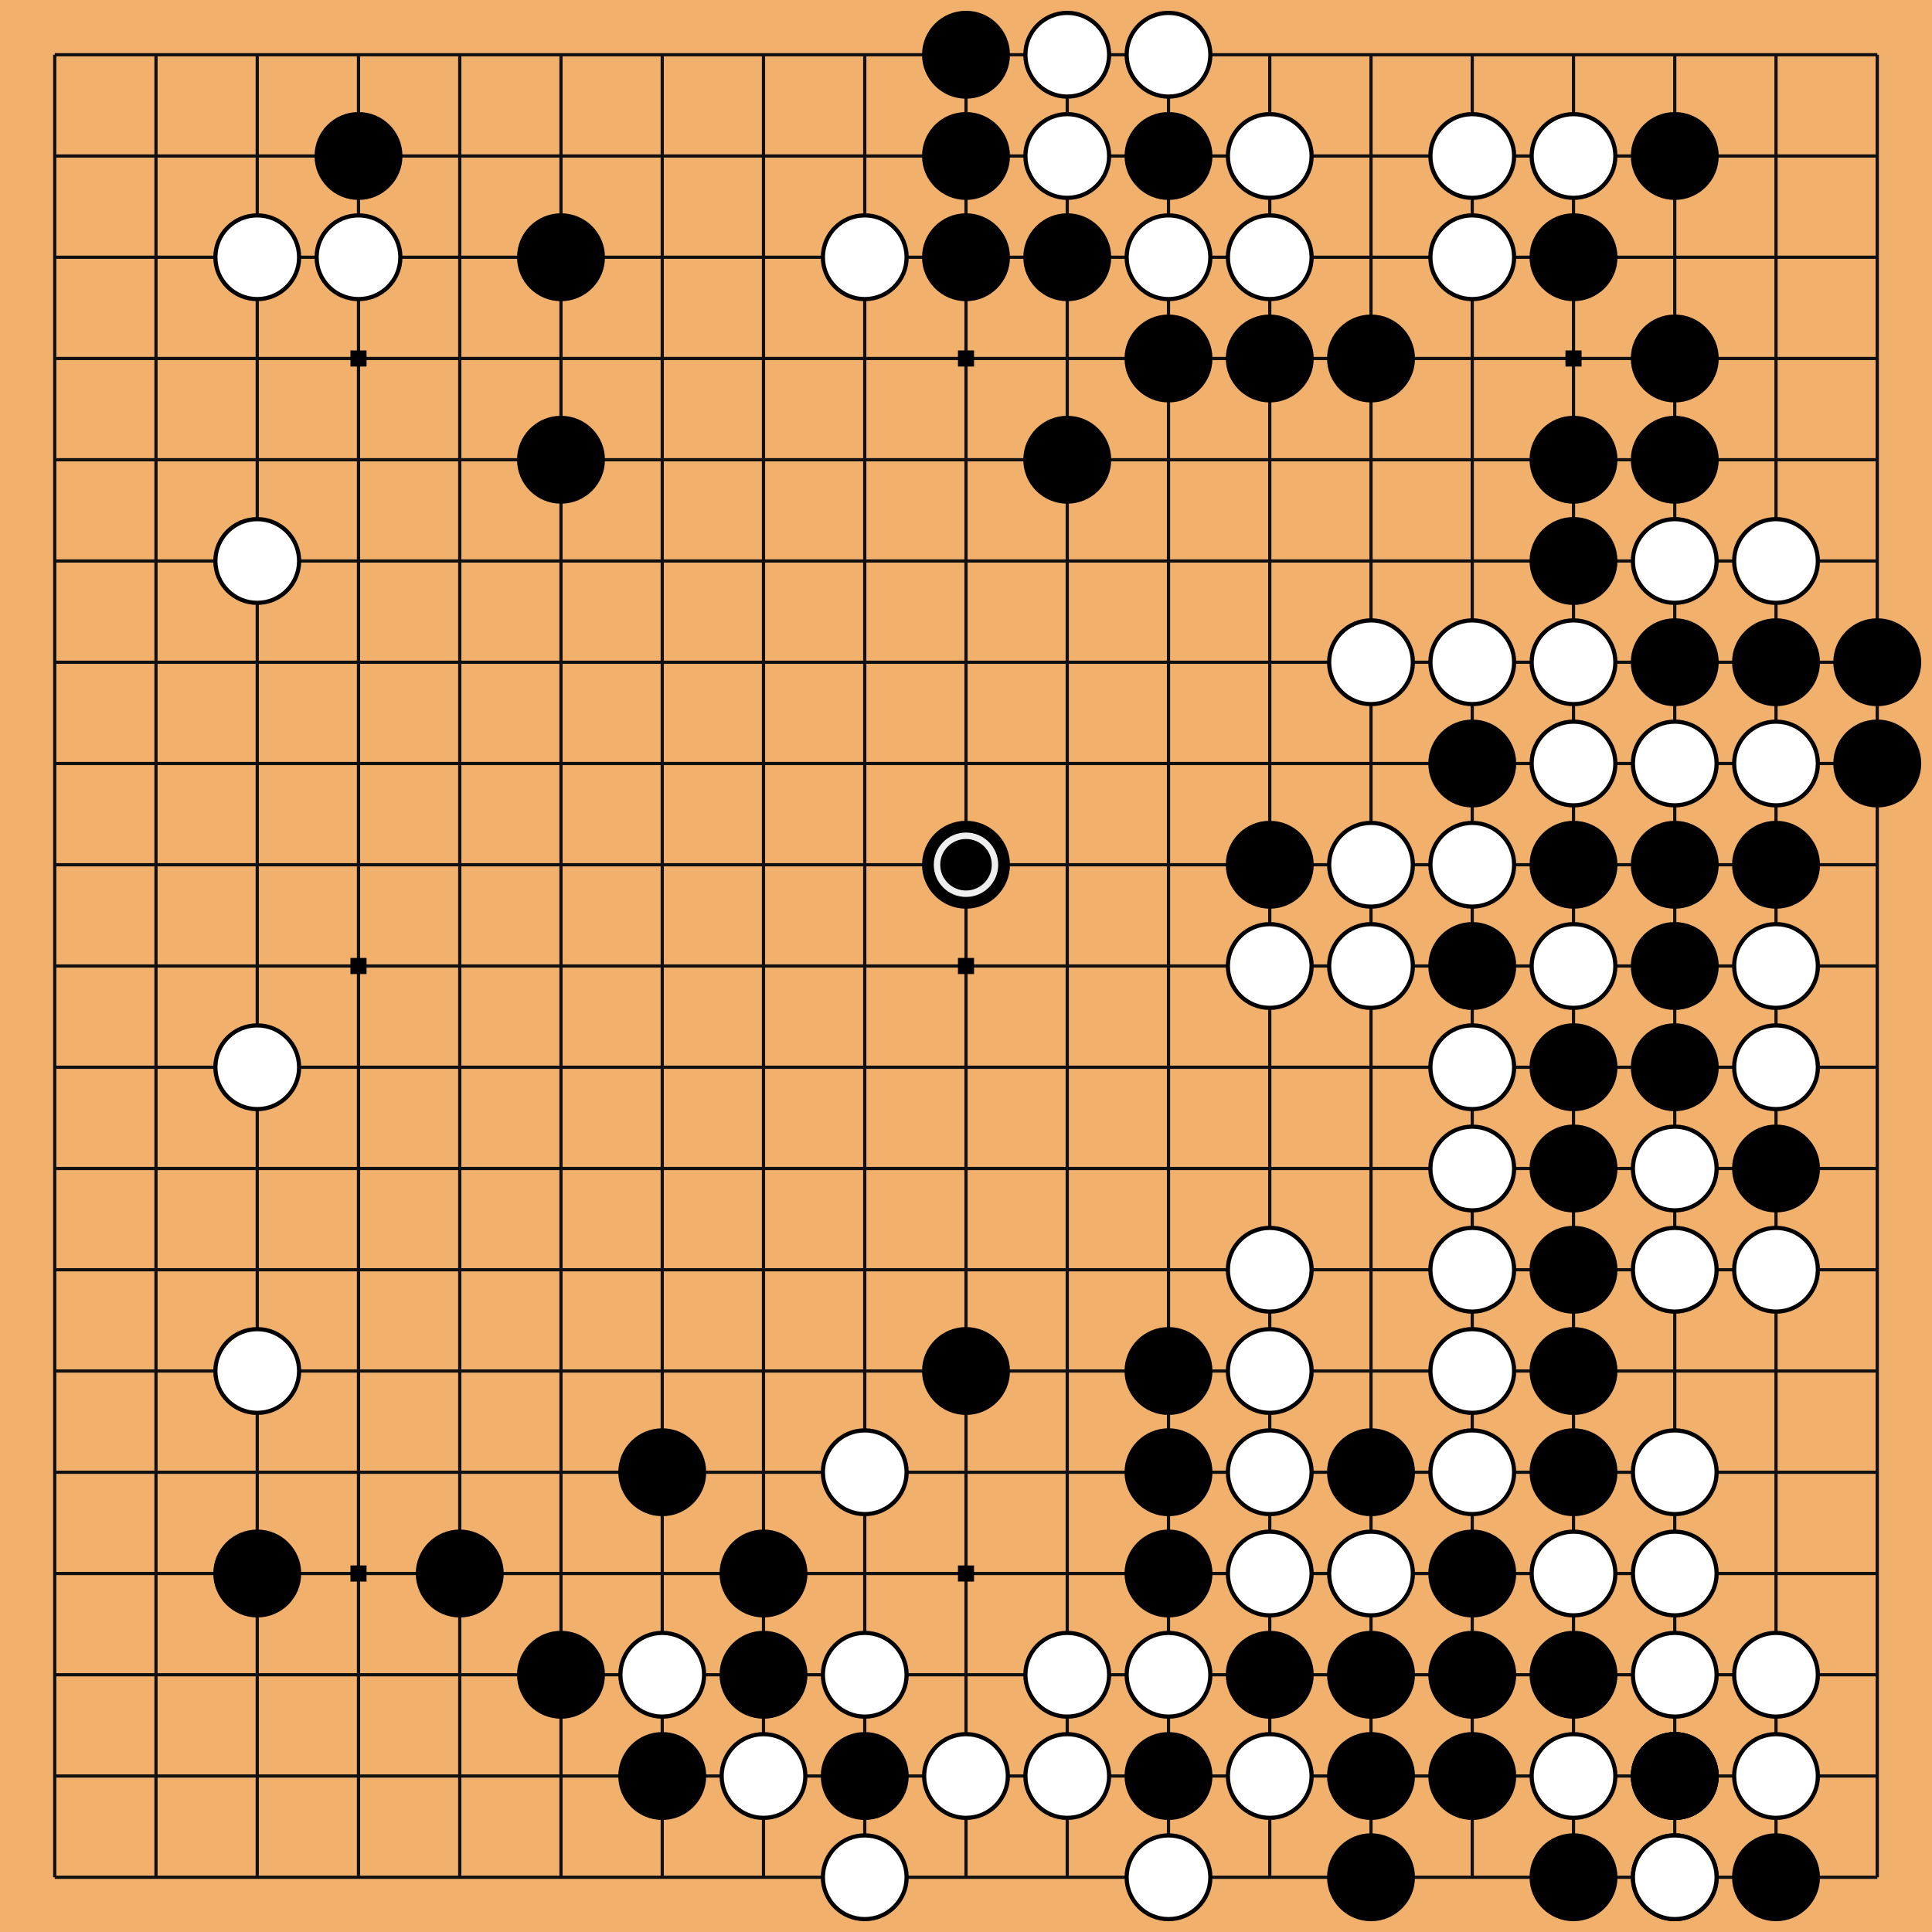
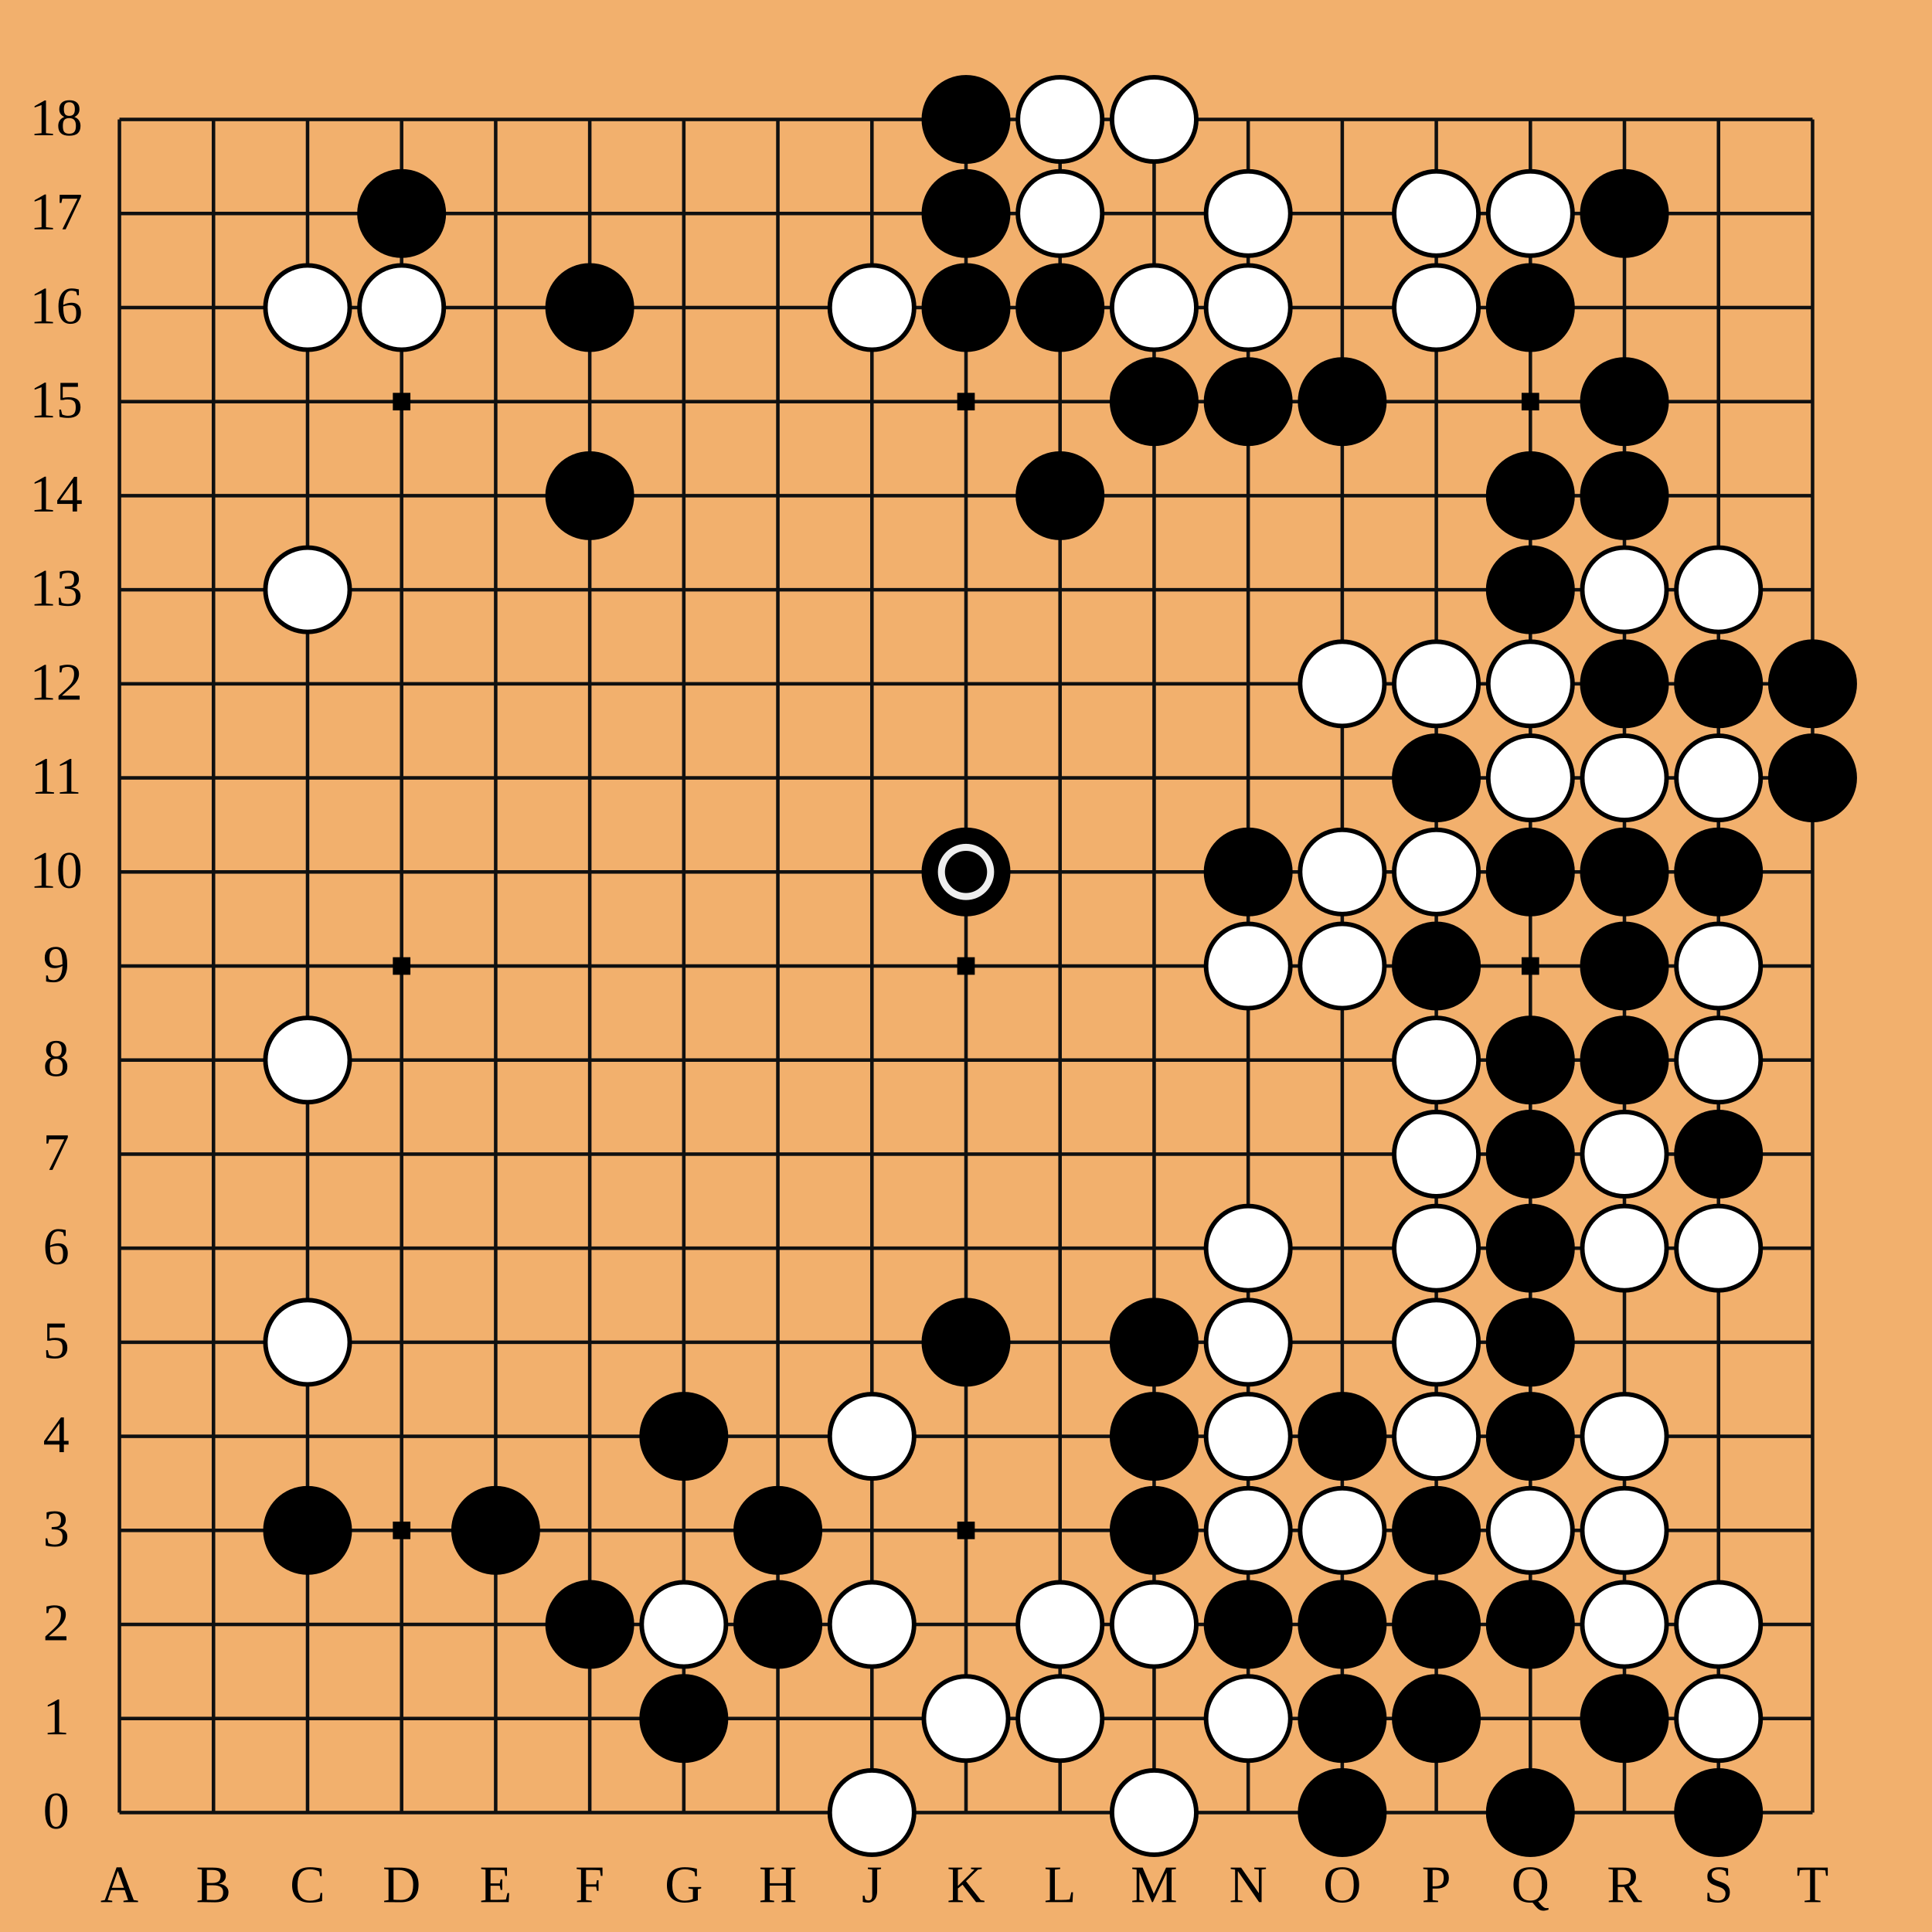
- <svg xmlns="http://www.w3.org/2000/svg" width="600" height="600" viewBox="0 -600 600 600">
+ <svg xmlns="http://www.w3.org/2000/svg" width="550" height="550" viewBox="0 -550 550 550">
  <defs>
</defs>
-   <rect x="0.0" y="-600.0" width="600.0" height="600.0" fill="#f2b06d" />
-   <path d="M17.0,-17.0 L583.0,-17.0" stroke="#101010" stroke-width="1" />
-   <path d="M17.0,-48.444 L583.0,-48.444" stroke="#101010" stroke-width="1" />
-   <path d="M17.0,-79.889 L583.0,-79.889" stroke="#101010" stroke-width="1" />
-   <path d="M17.0,-111.333 L583.0,-111.333" stroke="#101010" stroke-width="1" />
-   <path d="M17.0,-142.778 L583.0,-142.778" stroke="#101010" stroke-width="1" />
-   <path d="M17.0,-174.222 L583.0,-174.222" stroke="#101010" stroke-width="1" />
-   <path d="M17.0,-205.667 L583.0,-205.667" stroke="#101010" stroke-width="1" />
-   <path d="M17.0,-237.111 L583.0,-237.111" stroke="#101010" stroke-width="1" />
-   <path d="M17.0,-268.556 L583.0,-268.556" stroke="#101010" stroke-width="1" />
-   <path d="M17.0,-300.0 L583.0,-300.0" stroke="#101010" stroke-width="1" />
-   <path d="M17.0,-331.444 L583.0,-331.444" stroke="#101010" stroke-width="1" />
-   <path d="M17.0,-362.889 L583.0,-362.889" stroke="#101010" stroke-width="1" />
-   <path d="M17.0,-394.333 L583.0,-394.333" stroke="#101010" stroke-width="1" />
-   <path d="M17.0,-425.778 L583.0,-425.778" stroke="#101010" stroke-width="1" />
-   <path d="M17.0,-457.222 L583.0,-457.222" stroke="#101010" stroke-width="1" />
-   <path d="M17.0,-488.667 L583.0,-488.667" stroke="#101010" stroke-width="1" />
-   <path d="M17.0,-520.111 L583.0,-520.111" stroke="#101010" stroke-width="1" />
-   <path d="M17.0,-551.556 L583.0,-551.556" stroke="#101010" stroke-width="1" />
-   <path d="M17.0,-583.0 L583.0,-583.0" stroke="#101010" stroke-width="1" />
-   <path d="M17.0,-17.0 L17.0,-583.0" stroke="#101010" stroke-width="1" />
-   <path d="M48.444,-17.0 L48.444,-583.0" stroke="#101010" stroke-width="1" />
-   <path d="M79.889,-17.0 L79.889,-583.0" stroke="#101010" stroke-width="1" />
-   <path d="M111.333,-17.0 L111.333,-583.0" stroke="#101010" stroke-width="1" />
-   <path d="M142.778,-17.0 L142.778,-583.0" stroke="#101010" stroke-width="1" />
-   <path d="M174.222,-17.0 L174.222,-583.0" stroke="#101010" stroke-width="1" />
-   <path d="M205.667,-17.0 L205.667,-583.0" stroke="#101010" stroke-width="1" />
-   <path d="M237.111,-17.0 L237.111,-583.0" stroke="#101010" stroke-width="1" />
-   <path d="M268.556,-17.0 L268.556,-583.0" stroke="#101010" stroke-width="1" />
-   <path d="M300.0,-17.0 L300.0,-583.0" stroke="#101010" stroke-width="1" />
-   <path d="M331.444,-17.0 L331.444,-583.0" stroke="#101010" stroke-width="1" />
-   <path d="M362.889,-17.0 L362.889,-583.0" stroke="#101010" stroke-width="1" />
-   <path d="M394.333,-17.0 L394.333,-583.0" stroke="#101010" stroke-width="1" />
-   <path d="M425.778,-17.0 L425.778,-583.0" stroke="#101010" stroke-width="1" />
-   <path d="M457.222,-17.0 L457.222,-583.0" stroke="#101010" stroke-width="1" />
-   <path d="M488.667,-17.0 L488.667,-583.0" stroke="#101010" stroke-width="1" />
-   <path d="M520.111,-17.0 L520.111,-583.0" stroke="#101010" stroke-width="1" />
-   <path d="M551.556,-17.0 L551.556,-583.0" stroke="#101010" stroke-width="1" />
-   <path d="M583.0,-17.0 L583.0,-583.0" stroke="#101010" stroke-width="1" />
-   <rect x="108.833" y="-113.833" width="5.0" height="5.0" fill="#000000" />
-   <rect x="297.5" y="-113.833" width="5.0" height="5.0" fill="#000000" />
-   <rect x="486.167" y="-113.833" width="5.0" height="5.0" fill="#000000" />
-   <rect x="108.833" y="-302.5" width="5.0" height="5.0" fill="#000000" />
-   <rect x="297.5" y="-302.5" width="5.0" height="5.0" fill="#000000" />
-   <rect x="486.167" y="-302.5" width="5.0" height="5.0" fill="#000000" />
-   <rect x="108.833" y="-491.167" width="5.0" height="5.0" fill="#000000" />
-   <rect x="297.5" y="-491.167" width="5.0" height="5.0" fill="#000000" />
-   <rect x="486.167" y="-491.167" width="5.0" height="5.0" fill="#000000" />
-   <circle cx="520.111" cy="-488.667" r="13.0" stroke="black" stroke-width="1.3" fill="#000000" />
-   <circle cx="111.333" cy="-520.111" r="13.0" stroke="black" stroke-width="1.3" fill="#FFFFFF" />
-   <circle cx="488.667" cy="-79.889" r="13.0" stroke="black" stroke-width="1.3" fill="#000000" />
-   <circle cx="457.222" cy="-520.111" r="13.0" stroke="black" stroke-width="1.3" fill="#FFFFFF" />
-   <circle cx="79.889" cy="-111.333" r="13.0" stroke="black" stroke-width="1.3" fill="#000000" />
-   <circle cx="79.889" cy="-425.778" r="13.0" stroke="black" stroke-width="1.3" fill="#FFFFFF" />
-   <circle cx="142.778" cy="-111.333" r="13.0" stroke="black" stroke-width="1.3" fill="#000000" />
-   <circle cx="520.111" cy="-142.778" r="13.0" stroke="black" stroke-width="1.3" fill="#FFFFFF" />
-   <circle cx="488.667" cy="-457.222" r="13.0" stroke="black" stroke-width="1.3" fill="#000000" />
-   <circle cx="425.778" cy="-111.333" r="13.0" stroke="black" stroke-width="1.3" fill="#FFFFFF" />
-   <circle cx="488.667" cy="-142.778" r="13.0" stroke="black" stroke-width="1.3" fill="#000000" />
-   <circle cx="488.667" cy="-111.333" r="13.0" stroke="black" stroke-width="1.3" fill="#FFFFFF" />
-   <circle cx="457.222" cy="-111.333" r="13.0" stroke="black" stroke-width="1.3" fill="#000000" />
-   <circle cx="520.111" cy="-111.333" r="13.0" stroke="black" stroke-width="1.3" fill="#FFFFFF" />
-   <circle cx="457.222" cy="-79.889" r="13.0" stroke="black" stroke-width="1.3" fill="#000000" />
-   <circle cx="457.222" cy="-142.778" r="13.0" stroke="black" stroke-width="1.3" fill="#FFFFFF" />
-   <circle cx="488.667" cy="-174.222" r="13.0" stroke="black" stroke-width="1.3" fill="#000000" />
-   <circle cx="520.111" cy="-79.889" r="13.0" stroke="black" stroke-width="1.3" fill="#FFFFFF" />
-   <circle cx="425.778" cy="-79.889" r="13.0" stroke="black" stroke-width="1.3" fill="#000000" />
-   <circle cx="457.222" cy="-174.222" r="13.0" stroke="black" stroke-width="1.3" fill="#FFFFFF" />
-   <circle cx="488.667" cy="-205.667" r="13.0" stroke="black" stroke-width="1.3" fill="#000000" />
-   <circle cx="457.222" cy="-205.667" r="13.0" stroke="black" stroke-width="1.3" fill="#FFFFFF" />
-   <circle cx="488.667" cy="-237.111" r="13.0" stroke="black" stroke-width="1.3" fill="#000000" />
-   <circle cx="394.333" cy="-111.333" r="13.0" stroke="black" stroke-width="1.3" fill="#FFFFFF" />
-   <circle cx="394.333" cy="-79.889" r="13.0" stroke="black" stroke-width="1.3" fill="#000000" />
-   <circle cx="457.222" cy="-237.111" r="13.0" stroke="black" stroke-width="1.3" fill="#FFFFFF" />
-   <circle cx="488.667" cy="-268.556" r="13.0" stroke="black" stroke-width="1.3" fill="#000000" />
-   <circle cx="362.889" cy="-79.889" r="13.0" stroke="black" stroke-width="1.3" fill="#FFFFFF" />
-   <circle cx="362.889" cy="-48.444" r="13.0" stroke="black" stroke-width="1.3" fill="#000000" />
-   <circle cx="331.444" cy="-48.444" r="13.0" stroke="black" stroke-width="1.3" fill="#FFFFFF" />
-   <circle cx="362.889" cy="-111.333" r="13.0" stroke="black" stroke-width="1.3" fill="#000000" />
-   <circle cx="331.444" cy="-79.889" r="13.0" stroke="black" stroke-width="1.3" fill="#FFFFFF" />
-   <circle cx="520.111" cy="-48.444" r="13.0" stroke="black" stroke-width="1.3" fill="#000000" />
-   <circle cx="551.556" cy="-48.444" r="13.0" stroke="black" stroke-width="1.3" fill="#FFFFFF" />
-   <circle cx="551.556" cy="-17.0" r="13.0" stroke="black" stroke-width="1.3" fill="#000000" />
-   <circle cx="394.333" cy="-48.444" r="13.0" stroke="black" stroke-width="1.3" fill="#FFFFFF" />
-   <circle cx="425.778" cy="-48.444" r="13.0" stroke="black" stroke-width="1.3" fill="#000000" />
-   <circle cx="488.667" cy="-48.444" r="13.0" stroke="black" stroke-width="1.3" fill="#FFFFFF" />
-   <circle cx="488.667" cy="-17.0" r="13.0" stroke="black" stroke-width="1.3" fill="#000000" />
-   <circle cx="520.111" cy="-17.0" r="13.0" stroke="black" stroke-width="1.3" fill="#FFFFFF" />
-   <circle cx="425.778" cy="-142.778" r="13.0" stroke="black" stroke-width="1.3" fill="#000000" />
-   <circle cx="394.333" cy="-142.778" r="13.0" stroke="black" stroke-width="1.3" fill="#FFFFFF" />
-   <circle cx="520.111" cy="-48.444" r="13.0" stroke="black" stroke-width="1.3" fill="#000000" />
-   <circle cx="551.556" cy="-205.667" r="13.0" stroke="black" stroke-width="1.3" fill="#FFFFFF" />
-   <circle cx="551.556" cy="-237.111" r="13.0" stroke="black" stroke-width="1.3" fill="#000000" />
-   <circle cx="520.111" cy="-17.0" r="13.0" stroke="black" stroke-width="1.3" fill="#FFFFFF" />
-   <circle cx="362.889" cy="-142.778" r="13.0" stroke="black" stroke-width="1.3" fill="#000000" />
-   <circle cx="394.333" cy="-174.222" r="13.0" stroke="black" stroke-width="1.3" fill="#FFFFFF" />
-   <circle cx="520.111" cy="-48.444" r="13.0" stroke="black" stroke-width="1.3" fill="#000000" />
-   <circle cx="520.111" cy="-205.667" r="13.0" stroke="black" stroke-width="1.3" fill="#FFFFFF" />
-   <circle cx="457.222" cy="-48.444" r="13.0" stroke="black" stroke-width="1.3" fill="#000000" />
-   <circle cx="520.111" cy="-237.111" r="13.0" stroke="black" stroke-width="1.3" fill="#FFFFFF" />
-   <circle cx="520.111" cy="-300.0" r="13.0" stroke="black" stroke-width="1.3" fill="#000000" />
-   <circle cx="551.556" cy="-300.0" r="13.0" stroke="black" stroke-width="1.3" fill="#FFFFFF" />
-   <circle cx="551.556" cy="-331.444" r="13.0" stroke="black" stroke-width="1.3" fill="#000000" />
-   <circle cx="551.556" cy="-268.556" r="13.0" stroke="black" stroke-width="1.3" fill="#FFFFFF" />
-   <circle cx="362.889" cy="-174.222" r="13.0" stroke="black" stroke-width="1.3" fill="#000000" />
-   <circle cx="394.333" cy="-205.667" r="13.0" stroke="black" stroke-width="1.3" fill="#FFFFFF" />
-   <circle cx="520.111" cy="-331.444" r="13.0" stroke="black" stroke-width="1.3" fill="#000000" />
-   <circle cx="551.556" cy="-79.889" r="13.0" stroke="black" stroke-width="1.3" fill="#FFFFFF" />
-   <circle cx="300.0" cy="-174.222" r="13.0" stroke="black" stroke-width="1.3" fill="#000000" />
-   <circle cx="362.889" cy="-17.0" r="13.0" stroke="black" stroke-width="1.3" fill="#FFFFFF" />
-   <circle cx="425.778" cy="-17.0" r="13.0" stroke="black" stroke-width="1.3" fill="#000000" />
-   <circle cx="205.667" cy="-79.889" r="13.0" stroke="black" stroke-width="1.3" fill="#FFFFFF" />
-   <circle cx="205.667" cy="-142.778" r="13.0" stroke="black" stroke-width="1.3" fill="#000000" />
-   <circle cx="79.889" cy="-268.556" r="13.0" stroke="black" stroke-width="1.3" fill="#FFFFFF" />
-   <circle cx="331.444" cy="-520.111" r="13.0" stroke="black" stroke-width="1.3" fill="#000000" />
-   <circle cx="268.556" cy="-520.111" r="13.0" stroke="black" stroke-width="1.3" fill="#FFFFFF" />
-   <circle cx="488.667" cy="-520.111" r="13.0" stroke="black" stroke-width="1.3" fill="#000000" />
-   <circle cx="425.778" cy="-300.0" r="13.0" stroke="black" stroke-width="1.3" fill="#FFFFFF" />
-   <circle cx="331.444" cy="-457.222" r="13.0" stroke="black" stroke-width="1.3" fill="#000000" />
-   <circle cx="457.222" cy="-394.333" r="13.0" stroke="black" stroke-width="1.3" fill="#FFFFFF" />
-   <circle cx="457.222" cy="-362.889" r="13.0" stroke="black" stroke-width="1.3" fill="#000000" />
-   <circle cx="488.667" cy="-551.556" r="13.0" stroke="black" stroke-width="1.3" fill="#FFFFFF" />
-   <circle cx="520.111" cy="-551.556" r="13.0" stroke="black" stroke-width="1.3" fill="#000000" />
-   <circle cx="425.778" cy="-394.333" r="13.0" stroke="black" stroke-width="1.3" fill="#FFFFFF" />
-   <circle cx="394.333" cy="-331.444" r="13.0" stroke="black" stroke-width="1.3" fill="#000000" />
-   <circle cx="394.333" cy="-300.0" r="13.0" stroke="black" stroke-width="1.3" fill="#FFFFFF" />
-   <circle cx="425.778" cy="-488.667" r="13.0" stroke="black" stroke-width="1.3" fill="#000000" />
-   <circle cx="488.667" cy="-362.889" r="13.0" stroke="black" stroke-width="1.3" fill="#FFFFFF" />
-   <circle cx="520.111" cy="-394.333" r="13.0" stroke="black" stroke-width="1.3" fill="#000000" />
-   <circle cx="488.667" cy="-394.333" r="13.0" stroke="black" stroke-width="1.3" fill="#FFFFFF" />
-   <circle cx="237.111" cy="-79.889" r="13.0" stroke="black" stroke-width="1.3" fill="#000000" />
-   <circle cx="237.111" cy="-48.444" r="13.0" stroke="black" stroke-width="1.3" fill="#FFFFFF" />
-   <circle cx="268.556" cy="-48.444" r="13.0" stroke="black" stroke-width="1.3" fill="#000000" />
-   <circle cx="268.556" cy="-79.889" r="13.0" stroke="black" stroke-width="1.3" fill="#FFFFFF" />
-   <circle cx="237.111" cy="-111.333" r="13.0" stroke="black" stroke-width="1.3" fill="#000000" />
-   <circle cx="300.0" cy="-48.444" r="13.0" stroke="black" stroke-width="1.3" fill="#FFFFFF" />
-   <circle cx="174.222" cy="-520.111" r="13.0" stroke="black" stroke-width="1.3" fill="#000000" />
-   <circle cx="362.889" cy="-520.111" r="13.0" stroke="black" stroke-width="1.3" fill="#FFFFFF" />
-   <circle cx="362.889" cy="-488.667" r="13.0" stroke="black" stroke-width="1.3" fill="#000000" />
-   <circle cx="394.333" cy="-520.111" r="13.0" stroke="black" stroke-width="1.3" fill="#FFFFFF" />
-   <circle cx="362.889" cy="-551.556" r="13.0" stroke="black" stroke-width="1.3" fill="#000000" />
-   <circle cx="394.333" cy="-551.556" r="13.0" stroke="black" stroke-width="1.3" fill="#FFFFFF" />
-   <circle cx="394.333" cy="-488.667" r="13.0" stroke="black" stroke-width="1.3" fill="#000000" />
-   <circle cx="520.111" cy="-425.778" r="13.0" stroke="black" stroke-width="1.3" fill="#FFFFFF" />
-   <circle cx="488.667" cy="-425.778" r="13.0" stroke="black" stroke-width="1.3" fill="#000000" />
-   <circle cx="520.111" cy="-362.889" r="13.0" stroke="black" stroke-width="1.3" fill="#FFFFFF" />
-   <circle cx="551.556" cy="-394.333" r="13.0" stroke="black" stroke-width="1.3" fill="#000000" />
-   <circle cx="551.556" cy="-362.889" r="13.0" stroke="black" stroke-width="1.3" fill="#FFFFFF" />
-   <circle cx="583.0" cy="-362.889" r="13.0" stroke="black" stroke-width="1.3" fill="#000000" />
-   <circle cx="551.556" cy="-425.778" r="13.0" stroke="black" stroke-width="1.3" fill="#FFFFFF" />
-   <circle cx="583.0" cy="-394.333" r="13.0" stroke="black" stroke-width="1.3" fill="#000000" />
-   <circle cx="488.667" cy="-300.0" r="13.0" stroke="black" stroke-width="1.3" fill="#FFFFFF" />
-   <circle cx="488.667" cy="-331.444" r="13.0" stroke="black" stroke-width="1.3" fill="#000000" />
-   <circle cx="457.222" cy="-331.444" r="13.0" stroke="black" stroke-width="1.3" fill="#FFFFFF" />
-   <circle cx="457.222" cy="-300.0" r="13.0" stroke="black" stroke-width="1.3" fill="#000000" />
-   <circle cx="425.778" cy="-331.444" r="13.0" stroke="black" stroke-width="1.3" fill="#FFFFFF" />
-   <circle cx="520.111" cy="-268.556" r="13.0" stroke="black" stroke-width="1.3" fill="#000000" />
-   <circle cx="457.222" cy="-268.556" r="13.0" stroke="black" stroke-width="1.3" fill="#FFFFFF" />
-   <circle cx="520.111" cy="-457.222" r="13.0" stroke="black" stroke-width="1.3" fill="#000000" />
-   <circle cx="331.444" cy="-551.556" r="13.0" stroke="black" stroke-width="1.3" fill="#FFFFFF" />
-   <circle cx="300.0" cy="-551.556" r="13.0" stroke="black" stroke-width="1.3" fill="#000000" />
-   <circle cx="331.444" cy="-583.0" r="13.0" stroke="black" stroke-width="1.3" fill="#FFFFFF" />
-   <circle cx="300.0" cy="-520.111" r="13.0" stroke="black" stroke-width="1.3" fill="#000000" />
-   <circle cx="457.222" cy="-551.556" r="13.0" stroke="black" stroke-width="1.3" fill="#FFFFFF" />
-   <circle cx="300.0" cy="-583.0" r="13.0" stroke="black" stroke-width="1.3" fill="#000000" />
-   <circle cx="362.889" cy="-583.0" r="13.0" stroke="black" stroke-width="1.3" fill="#FFFFFF" />
-   <circle cx="111.333" cy="-551.556" r="13.0" stroke="black" stroke-width="1.3" fill="#000000" />
-   <circle cx="79.889" cy="-520.111" r="13.0" stroke="black" stroke-width="1.3" fill="#FFFFFF" />
-   <circle cx="174.222" cy="-457.222" r="13.0" stroke="black" stroke-width="1.3" fill="#000000" />
-   <circle cx="79.889" cy="-174.222" r="13.0" stroke="black" stroke-width="1.3" fill="#FFFFFF" />
-   <circle cx="205.667" cy="-48.444" r="13.0" stroke="black" stroke-width="1.3" fill="#000000" />
-   <circle cx="268.556" cy="-17.0" r="13.0" stroke="black" stroke-width="1.3" fill="#FFFFFF" />
-   <circle cx="174.222" cy="-79.889" r="13.0" stroke="black" stroke-width="1.3" fill="#000000" />
-   <circle cx="268.556" cy="-142.778" r="13.0" stroke="black" stroke-width="1.3" fill="#FFFFFF" />
-   <circle cx="300.0" cy="-331.444" r="13.0" stroke="black" stroke-width="1.3" fill="#000000" />
-   <circle cx="300.0" cy="-331.444" r="9.0" stroke-width="2" stroke="#EEEEEE" />
+   <rect x="0.0" y="-550.0" width="550.0" height="550.0" fill="#f2b06d" />
+   <path d="M34.0,-34.0 L516.0,-34.0" stroke="#101010" stroke-width="1" />
+   <path d="M34.0,-60.778 L516.0,-60.778" stroke="#101010" stroke-width="1" />
+   <path d="M34.0,-87.556 L516.0,-87.556" stroke="#101010" stroke-width="1" />
+   <path d="M34.0,-114.333 L516.0,-114.333" stroke="#101010" stroke-width="1" />
+   <path d="M34.0,-141.111 L516.0,-141.111" stroke="#101010" stroke-width="1" />
+   <path d="M34.0,-167.889 L516.0,-167.889" stroke="#101010" stroke-width="1" />
+   <path d="M34.0,-194.667 L516.0,-194.667" stroke="#101010" stroke-width="1" />
+   <path d="M34.0,-221.444 L516.0,-221.444" stroke="#101010" stroke-width="1" />
+   <path d="M34.0,-248.222 L516.0,-248.222" stroke="#101010" stroke-width="1" />
+   <path d="M34.0,-275.0 L516.0,-275.0" stroke="#101010" stroke-width="1" />
+   <path d="M34.0,-301.778 L516.0,-301.778" stroke="#101010" stroke-width="1" />
+   <path d="M34.0,-328.556 L516.0,-328.556" stroke="#101010" stroke-width="1" />
+   <path d="M34.0,-355.333 L516.0,-355.333" stroke="#101010" stroke-width="1" />
+   <path d="M34.0,-382.111 L516.0,-382.111" stroke="#101010" stroke-width="1" />
+   <path d="M34.0,-408.889 L516.0,-408.889" stroke="#101010" stroke-width="1" />
+   <path d="M34.0,-435.667 L516.0,-435.667" stroke="#101010" stroke-width="1" />
+   <path d="M34.0,-462.444 L516.0,-462.444" stroke="#101010" stroke-width="1" />
+   <path d="M34.0,-489.222 L516.0,-489.222" stroke="#101010" stroke-width="1" />
+   <path d="M34.0,-516.0 L516.0,-516.0" stroke="#101010" stroke-width="1" />
+   <path d="M34.0,-34.0 L34.0,-516.0" stroke="#101010" stroke-width="1" />
+   <path d="M60.778,-34.0 L60.778,-516.0" stroke="#101010" stroke-width="1" />
+   <path d="M87.556,-34.0 L87.556,-516.0" stroke="#101010" stroke-width="1" />
+   <path d="M114.333,-34.0 L114.333,-516.0" stroke="#101010" stroke-width="1" />
+   <path d="M141.111,-34.0 L141.111,-516.0" stroke="#101010" stroke-width="1" />
+   <path d="M167.889,-34.0 L167.889,-516.0" stroke="#101010" stroke-width="1" />
+   <path d="M194.667,-34.0 L194.667,-516.0" stroke="#101010" stroke-width="1" />
+   <path d="M221.444,-34.0 L221.444,-516.0" stroke="#101010" stroke-width="1" />
+   <path d="M248.222,-34.0 L248.222,-516.0" stroke="#101010" stroke-width="1" />
+   <path d="M275.0,-34.0 L275.0,-516.0" stroke="#101010" stroke-width="1" />
+   <path d="M301.778,-34.0 L301.778,-516.0" stroke="#101010" stroke-width="1" />
+   <path d="M328.556,-34.0 L328.556,-516.0" stroke="#101010" stroke-width="1" />
+   <path d="M355.333,-34.0 L355.333,-516.0" stroke="#101010" stroke-width="1" />
+   <path d="M382.111,-34.0 L382.111,-516.0" stroke="#101010" stroke-width="1" />
+   <path d="M408.889,-34.0 L408.889,-516.0" stroke="#101010" stroke-width="1" />
+   <path d="M435.667,-34.0 L435.667,-516.0" stroke="#101010" stroke-width="1" />
+   <path d="M462.444,-34.0 L462.444,-516.0" stroke="#101010" stroke-width="1" />
+   <path d="M489.222,-34.0 L489.222,-516.0" stroke="#101010" stroke-width="1" />
+   <path d="M516.0,-34.0 L516.0,-516.0" stroke="#101010" stroke-width="1" />
+   <rect x="111.833" y="-116.833" width="5.0" height="5.0" fill="#000000" />
+   <rect x="272.5" y="-116.833" width="5.0" height="5.0" fill="#000000" />
+   <rect x="433.167" y="-116.833" width="5.0" height="5.0" fill="#000000" />
+   <rect x="111.833" y="-277.5" width="5.0" height="5.0" fill="#000000" />
+   <rect x="272.5" y="-277.5" width="5.0" height="5.0" fill="#000000" />
+   <rect x="433.167" y="-277.5" width="5.0" height="5.0" fill="#000000" />
+   <rect x="111.833" y="-438.167" width="5.0" height="5.0" fill="#000000" />
+   <rect x="272.5" y="-438.167" width="5.0" height="5.0" fill="#000000" />
+   <rect x="433.167" y="-438.167" width="5.0" height="5.0" fill="#000000" />
+   <text x="16.0" y="-37.0" font-size="15.0" fill="#000000" text-anchor="middle" transform="translate(0,7.5)">0</text>
+   <text x="16.0" y="-63.778" font-size="15.0" fill="#000000" text-anchor="middle" transform="translate(0,7.5)">1</text>
+   <text x="16.0" y="-90.556" font-size="15.0" fill="#000000" text-anchor="middle" transform="translate(0,7.5)">2</text>
+   <text x="16.0" y="-117.333" font-size="15.0" fill="#000000" text-anchor="middle" transform="translate(0,7.5)">3</text>
+   <text x="16.0" y="-144.111" font-size="15.0" fill="#000000" text-anchor="middle" transform="translate(0,7.5)">4</text>
+   <text x="16.0" y="-170.889" font-size="15.0" fill="#000000" text-anchor="middle" transform="translate(0,7.5)">5</text>
+   <text x="16.0" y="-197.667" font-size="15.0" fill="#000000" text-anchor="middle" transform="translate(0,7.5)">6</text>
+   <text x="16.0" y="-224.444" font-size="15.0" fill="#000000" text-anchor="middle" transform="translate(0,7.5)">7</text>
+   <text x="16.0" y="-251.222" font-size="15.0" fill="#000000" text-anchor="middle" transform="translate(0,7.5)">8</text>
+   <text x="16.0" y="-278.0" font-size="15.0" fill="#000000" text-anchor="middle" transform="translate(0,7.5)">9</text>
+   <text x="16.0" y="-304.778" font-size="15.0" fill="#000000" text-anchor="middle" transform="translate(0,7.5)">10</text>
+   <text x="16.0" y="-331.556" font-size="15.0" fill="#000000" text-anchor="middle" transform="translate(0,7.5)">11</text>
+   <text x="16.0" y="-358.333" font-size="15.0" fill="#000000" text-anchor="middle" transform="translate(0,7.5)">12</text>
+   <text x="16.0" y="-385.111" font-size="15.0" fill="#000000" text-anchor="middle" transform="translate(0,7.5)">13</text>
+   <text x="16.0" y="-411.889" font-size="15.0" fill="#000000" text-anchor="middle" transform="translate(0,7.5)">14</text>
+   <text x="16.0" y="-438.667" font-size="15.0" fill="#000000" text-anchor="middle" transform="translate(0,7.5)">15</text>
+   <text x="16.0" y="-465.444" font-size="15.0" fill="#000000" text-anchor="middle" transform="translate(0,7.5)">16</text>
+   <text x="16.0" y="-492.222" font-size="15.0" fill="#000000" text-anchor="middle" transform="translate(0,7.5)">17</text>
+   <text x="16.0" y="-519.0" font-size="15.0" fill="#000000" text-anchor="middle" transform="translate(0,7.5)">18</text>
+   <text x="34.0" y="-16.0" font-size="15.0" fill="#000000" text-anchor="middle" transform="translate(0,7.5)">A</text>
+   <text x="60.778" y="-16.0" font-size="15.0" fill="#000000" text-anchor="middle" transform="translate(0,7.5)">B</text>
+   <text x="87.556" y="-16.0" font-size="15.0" fill="#000000" text-anchor="middle" transform="translate(0,7.5)">C</text>
+   <text x="114.333" y="-16.0" font-size="15.0" fill="#000000" text-anchor="middle" transform="translate(0,7.5)">D</text>
+   <text x="141.111" y="-16.0" font-size="15.0" fill="#000000" text-anchor="middle" transform="translate(0,7.5)">E</text>
+   <text x="167.889" y="-16.0" font-size="15.0" fill="#000000" text-anchor="middle" transform="translate(0,7.5)">F</text>
+   <text x="194.667" y="-16.0" font-size="15.0" fill="#000000" text-anchor="middle" transform="translate(0,7.5)">G</text>
+   <text x="221.444" y="-16.0" font-size="15.0" fill="#000000" text-anchor="middle" transform="translate(0,7.5)">H</text>
+   <text x="248.222" y="-16.0" font-size="15.0" fill="#000000" text-anchor="middle" transform="translate(0,7.5)">J</text>
+   <text x="275.0" y="-16.0" font-size="15.0" fill="#000000" text-anchor="middle" transform="translate(0,7.5)">K</text>
+   <text x="301.778" y="-16.0" font-size="15.0" fill="#000000" text-anchor="middle" transform="translate(0,7.5)">L</text>
+   <text x="328.556" y="-16.0" font-size="15.0" fill="#000000" text-anchor="middle" transform="translate(0,7.5)">M</text>
+   <text x="355.333" y="-16.0" font-size="15.0" fill="#000000" text-anchor="middle" transform="translate(0,7.5)">N</text>
+   <text x="382.111" y="-16.0" font-size="15.0" fill="#000000" text-anchor="middle" transform="translate(0,7.5)">O</text>
+   <text x="408.889" y="-16.0" font-size="15.0" fill="#000000" text-anchor="middle" transform="translate(0,7.5)">P</text>
+   <text x="435.667" y="-16.0" font-size="15.0" fill="#000000" text-anchor="middle" transform="translate(0,7.5)">Q</text>
+   <text x="462.444" y="-16.0" font-size="15.0" fill="#000000" text-anchor="middle" transform="translate(0,7.5)">R</text>
+   <text x="489.222" y="-16.0" font-size="15.0" fill="#000000" text-anchor="middle" transform="translate(0,7.5)">S</text>
+   <text x="516.0" y="-16.0" font-size="15.0" fill="#000000" text-anchor="middle" transform="translate(0,7.5)">T</text>
+   <circle cx="275.0" cy="-516.0" r="12.0" stroke="black" stroke-width="1.3" fill="#000000" />
+   <circle cx="301.778" cy="-516.0" r="12.0" stroke="black" stroke-width="1.3" fill="#FFFFFF" />
+   <circle cx="328.556" cy="-516.0" r="12.0" stroke="black" stroke-width="1.3" fill="#FFFFFF" />
+   <circle cx="114.333" cy="-489.222" r="12.0" stroke="black" stroke-width="1.3" fill="#000000" />
+   <circle cx="275.0" cy="-489.222" r="12.0" stroke="black" stroke-width="1.3" fill="#000000" />
+   <circle cx="301.778" cy="-489.222" r="12.0" stroke="black" stroke-width="1.3" fill="#FFFFFF" />
+   <circle cx="355.333" cy="-489.222" r="12.0" stroke="black" stroke-width="1.3" fill="#FFFFFF" />
+   <circle cx="408.889" cy="-489.222" r="12.0" stroke="black" stroke-width="1.3" fill="#FFFFFF" />
+   <circle cx="435.667" cy="-489.222" r="12.0" stroke="black" stroke-width="1.3" fill="#FFFFFF" />
+   <circle cx="462.444" cy="-489.222" r="12.0" stroke="black" stroke-width="1.3" fill="#000000" />
+   <circle cx="87.556" cy="-462.444" r="12.0" stroke="black" stroke-width="1.3" fill="#FFFFFF" />
+   <circle cx="114.333" cy="-462.444" r="12.0" stroke="black" stroke-width="1.3" fill="#FFFFFF" />
+   <circle cx="167.889" cy="-462.444" r="12.0" stroke="black" stroke-width="1.3" fill="#000000" />
+   <circle cx="248.222" cy="-462.444" r="12.0" stroke="black" stroke-width="1.3" fill="#FFFFFF" />
+   <circle cx="275.0" cy="-462.444" r="12.0" stroke="black" stroke-width="1.3" fill="#000000" />
+   <circle cx="301.778" cy="-462.444" r="12.0" stroke="black" stroke-width="1.3" fill="#000000" />
+   <circle cx="328.556" cy="-462.444" r="12.0" stroke="black" stroke-width="1.3" fill="#FFFFFF" />
+   <circle cx="355.333" cy="-462.444" r="12.0" stroke="black" stroke-width="1.3" fill="#FFFFFF" />
+   <circle cx="408.889" cy="-462.444" r="12.0" stroke="black" stroke-width="1.3" fill="#FFFFFF" />
+   <circle cx="435.667" cy="-462.444" r="12.0" stroke="black" stroke-width="1.3" fill="#000000" />
+   <circle cx="328.556" cy="-435.667" r="12.0" stroke="black" stroke-width="1.3" fill="#000000" />
+   <circle cx="355.333" cy="-435.667" r="12.0" stroke="black" stroke-width="1.3" fill="#000000" />
+   <circle cx="382.111" cy="-435.667" r="12.0" stroke="black" stroke-width="1.3" fill="#000000" />
+   <circle cx="462.444" cy="-435.667" r="12.0" stroke="black" stroke-width="1.3" fill="#000000" />
+   <circle cx="167.889" cy="-408.889" r="12.0" stroke="black" stroke-width="1.3" fill="#000000" />
+   <circle cx="301.778" cy="-408.889" r="12.0" stroke="black" stroke-width="1.3" fill="#000000" />
+   <circle cx="435.667" cy="-408.889" r="12.0" stroke="black" stroke-width="1.3" fill="#000000" />
+   <circle cx="462.444" cy="-408.889" r="12.0" stroke="black" stroke-width="1.3" fill="#000000" />
+   <circle cx="87.556" cy="-382.111" r="12.0" stroke="black" stroke-width="1.3" fill="#FFFFFF" />
+   <circle cx="435.667" cy="-382.111" r="12.0" stroke="black" stroke-width="1.3" fill="#000000" />
+   <circle cx="462.444" cy="-382.111" r="12.0" stroke="black" stroke-width="1.3" fill="#FFFFFF" />
+   <circle cx="489.222" cy="-382.111" r="12.0" stroke="black" stroke-width="1.3" fill="#FFFFFF" />
+   <circle cx="382.111" cy="-355.333" r="12.0" stroke="black" stroke-width="1.3" fill="#FFFFFF" />
+   <circle cx="408.889" cy="-355.333" r="12.0" stroke="black" stroke-width="1.3" fill="#FFFFFF" />
+   <circle cx="435.667" cy="-355.333" r="12.0" stroke="black" stroke-width="1.3" fill="#FFFFFF" />
+   <circle cx="462.444" cy="-355.333" r="12.0" stroke="black" stroke-width="1.3" fill="#000000" />
+   <circle cx="489.222" cy="-355.333" r="12.0" stroke="black" stroke-width="1.3" fill="#000000" />
+   <circle cx="516.0" cy="-355.333" r="12.0" stroke="black" stroke-width="1.3" fill="#000000" />
+   <circle cx="408.889" cy="-328.556" r="12.0" stroke="black" stroke-width="1.3" fill="#000000" />
+   <circle cx="435.667" cy="-328.556" r="12.0" stroke="black" stroke-width="1.3" fill="#FFFFFF" />
+   <circle cx="462.444" cy="-328.556" r="12.0" stroke="black" stroke-width="1.3" fill="#FFFFFF" />
+   <circle cx="489.222" cy="-328.556" r="12.0" stroke="black" stroke-width="1.3" fill="#FFFFFF" />
+   <circle cx="516.0" cy="-328.556" r="12.0" stroke="black" stroke-width="1.3" fill="#000000" />
+   <circle cx="275.0" cy="-301.778" r="12.0" stroke="black" stroke-width="1.3" fill="#000000" />
+   <circle cx="355.333" cy="-301.778" r="12.0" stroke="black" stroke-width="1.3" fill="#000000" />
+   <circle cx="382.111" cy="-301.778" r="12.0" stroke="black" stroke-width="1.3" fill="#FFFFFF" />
+   <circle cx="408.889" cy="-301.778" r="12.0" stroke="black" stroke-width="1.3" fill="#FFFFFF" />
+   <circle cx="435.667" cy="-301.778" r="12.0" stroke="black" stroke-width="1.3" fill="#000000" />
+   <circle cx="462.444" cy="-301.778" r="12.0" stroke="black" stroke-width="1.3" fill="#000000" />
+   <circle cx="489.222" cy="-301.778" r="12.0" stroke="black" stroke-width="1.3" fill="#000000" />
+   <circle cx="355.333" cy="-275.0" r="12.0" stroke="black" stroke-width="1.3" fill="#FFFFFF" />
+   <circle cx="382.111" cy="-275.0" r="12.0" stroke="black" stroke-width="1.3" fill="#FFFFFF" />
+   <circle cx="408.889" cy="-275.0" r="12.0" stroke="black" stroke-width="1.3" fill="#000000" />
+   <circle cx="462.444" cy="-275.0" r="12.0" stroke="black" stroke-width="1.3" fill="#000000" />
+   <circle cx="489.222" cy="-275.0" r="12.0" stroke="black" stroke-width="1.3" fill="#FFFFFF" />
+   <circle cx="87.556" cy="-248.222" r="12.0" stroke="black" stroke-width="1.3" fill="#FFFFFF" />
+   <circle cx="408.889" cy="-248.222" r="12.0" stroke="black" stroke-width="1.3" fill="#FFFFFF" />
+   <circle cx="435.667" cy="-248.222" r="12.0" stroke="black" stroke-width="1.3" fill="#000000" />
+   <circle cx="462.444" cy="-248.222" r="12.0" stroke="black" stroke-width="1.3" fill="#000000" />
+   <circle cx="489.222" cy="-248.222" r="12.0" stroke="black" stroke-width="1.3" fill="#FFFFFF" />
+   <circle cx="408.889" cy="-221.444" r="12.0" stroke="black" stroke-width="1.3" fill="#FFFFFF" />
+   <circle cx="435.667" cy="-221.444" r="12.0" stroke="black" stroke-width="1.3" fill="#000000" />
+   <circle cx="462.444" cy="-221.444" r="12.0" stroke="black" stroke-width="1.3" fill="#FFFFFF" />
+   <circle cx="489.222" cy="-221.444" r="12.0" stroke="black" stroke-width="1.3" fill="#000000" />
+   <circle cx="355.333" cy="-194.667" r="12.0" stroke="black" stroke-width="1.3" fill="#FFFFFF" />
+   <circle cx="408.889" cy="-194.667" r="12.0" stroke="black" stroke-width="1.3" fill="#FFFFFF" />
+   <circle cx="435.667" cy="-194.667" r="12.0" stroke="black" stroke-width="1.3" fill="#000000" />
+   <circle cx="462.444" cy="-194.667" r="12.0" stroke="black" stroke-width="1.3" fill="#FFFFFF" />
+   <circle cx="489.222" cy="-194.667" r="12.0" stroke="black" stroke-width="1.3" fill="#FFFFFF" />
+   <circle cx="87.556" cy="-167.889" r="12.0" stroke="black" stroke-width="1.3" fill="#FFFFFF" />
+   <circle cx="275.0" cy="-167.889" r="12.0" stroke="black" stroke-width="1.3" fill="#000000" />
+   <circle cx="328.556" cy="-167.889" r="12.0" stroke="black" stroke-width="1.3" fill="#000000" />
+   <circle cx="355.333" cy="-167.889" r="12.0" stroke="black" stroke-width="1.3" fill="#FFFFFF" />
+   <circle cx="408.889" cy="-167.889" r="12.0" stroke="black" stroke-width="1.3" fill="#FFFFFF" />
+   <circle cx="435.667" cy="-167.889" r="12.0" stroke="black" stroke-width="1.3" fill="#000000" />
+   <circle cx="194.667" cy="-141.111" r="12.0" stroke="black" stroke-width="1.3" fill="#000000" />
+   <circle cx="248.222" cy="-141.111" r="12.0" stroke="black" stroke-width="1.3" fill="#FFFFFF" />
+   <circle cx="328.556" cy="-141.111" r="12.0" stroke="black" stroke-width="1.3" fill="#000000" />
+   <circle cx="355.333" cy="-141.111" r="12.0" stroke="black" stroke-width="1.3" fill="#FFFFFF" />
+   <circle cx="382.111" cy="-141.111" r="12.0" stroke="black" stroke-width="1.3" fill="#000000" />
+   <circle cx="408.889" cy="-141.111" r="12.0" stroke="black" stroke-width="1.3" fill="#FFFFFF" />
+   <circle cx="435.667" cy="-141.111" r="12.0" stroke="black" stroke-width="1.3" fill="#000000" />
+   <circle cx="462.444" cy="-141.111" r="12.0" stroke="black" stroke-width="1.3" fill="#FFFFFF" />
+   <circle cx="87.556" cy="-114.333" r="12.0" stroke="black" stroke-width="1.3" fill="#000000" />
+   <circle cx="141.111" cy="-114.333" r="12.0" stroke="black" stroke-width="1.3" fill="#000000" />
+   <circle cx="221.444" cy="-114.333" r="12.0" stroke="black" stroke-width="1.3" fill="#000000" />
+   <circle cx="328.556" cy="-114.333" r="12.0" stroke="black" stroke-width="1.3" fill="#000000" />
+   <circle cx="355.333" cy="-114.333" r="12.0" stroke="black" stroke-width="1.3" fill="#FFFFFF" />
+   <circle cx="382.111" cy="-114.333" r="12.0" stroke="black" stroke-width="1.3" fill="#FFFFFF" />
+   <circle cx="408.889" cy="-114.333" r="12.0" stroke="black" stroke-width="1.3" fill="#000000" />
+   <circle cx="435.667" cy="-114.333" r="12.0" stroke="black" stroke-width="1.3" fill="#FFFFFF" />
+   <circle cx="462.444" cy="-114.333" r="12.0" stroke="black" stroke-width="1.3" fill="#FFFFFF" />
+   <circle cx="167.889" cy="-87.556" r="12.0" stroke="black" stroke-width="1.3" fill="#000000" />
+   <circle cx="194.667" cy="-87.556" r="12.0" stroke="black" stroke-width="1.3" fill="#FFFFFF" />
+   <circle cx="221.444" cy="-87.556" r="12.0" stroke="black" stroke-width="1.3" fill="#000000" />
+   <circle cx="248.222" cy="-87.556" r="12.0" stroke="black" stroke-width="1.3" fill="#FFFFFF" />
+   <circle cx="301.778" cy="-87.556" r="12.0" stroke="black" stroke-width="1.3" fill="#FFFFFF" />
+   <circle cx="328.556" cy="-87.556" r="12.0" stroke="black" stroke-width="1.3" fill="#FFFFFF" />
+   <circle cx="355.333" cy="-87.556" r="12.0" stroke="black" stroke-width="1.3" fill="#000000" />
+   <circle cx="382.111" cy="-87.556" r="12.0" stroke="black" stroke-width="1.3" fill="#000000" />
+   <circle cx="408.889" cy="-87.556" r="12.0" stroke="black" stroke-width="1.3" fill="#000000" />
+   <circle cx="435.667" cy="-87.556" r="12.0" stroke="black" stroke-width="1.3" fill="#000000" />
+   <circle cx="462.444" cy="-87.556" r="12.0" stroke="black" stroke-width="1.3" fill="#FFFFFF" />
+   <circle cx="489.222" cy="-87.556" r="12.0" stroke="black" stroke-width="1.3" fill="#FFFFFF" />
+   <circle cx="194.667" cy="-60.778" r="12.0" stroke="black" stroke-width="1.3" fill="#000000" />
+   <circle cx="275.0" cy="-60.778" r="12.0" stroke="black" stroke-width="1.3" fill="#FFFFFF" />
+   <circle cx="301.778" cy="-60.778" r="12.0" stroke="black" stroke-width="1.3" fill="#FFFFFF" />
+   <circle cx="355.333" cy="-60.778" r="12.0" stroke="black" stroke-width="1.3" fill="#FFFFFF" />
+   <circle cx="382.111" cy="-60.778" r="12.0" stroke="black" stroke-width="1.3" fill="#000000" />
+   <circle cx="408.889" cy="-60.778" r="12.0" stroke="black" stroke-width="1.3" fill="#000000" />
+   <circle cx="462.444" cy="-60.778" r="12.0" stroke="black" stroke-width="1.3" fill="#000000" />
+   <circle cx="489.222" cy="-60.778" r="12.0" stroke="black" stroke-width="1.3" fill="#FFFFFF" />
+   <circle cx="248.222" cy="-34.0" r="12.0" stroke="black" stroke-width="1.3" fill="#FFFFFF" />
+   <circle cx="328.556" cy="-34.0" r="12.0" stroke="black" stroke-width="1.3" fill="#FFFFFF" />
+   <circle cx="382.111" cy="-34.0" r="12.0" stroke="black" stroke-width="1.3" fill="#000000" />
+   <circle cx="435.667" cy="-34.0" r="12.0" stroke="black" stroke-width="1.3" fill="#000000" />
+   <circle cx="489.222" cy="-34.0" r="12.0" stroke="black" stroke-width="1.3" fill="#000000" />
+   <circle cx="275.0" cy="-301.778" r="7.0" stroke-width="2" stroke="#EEEEEE" />
</svg>
